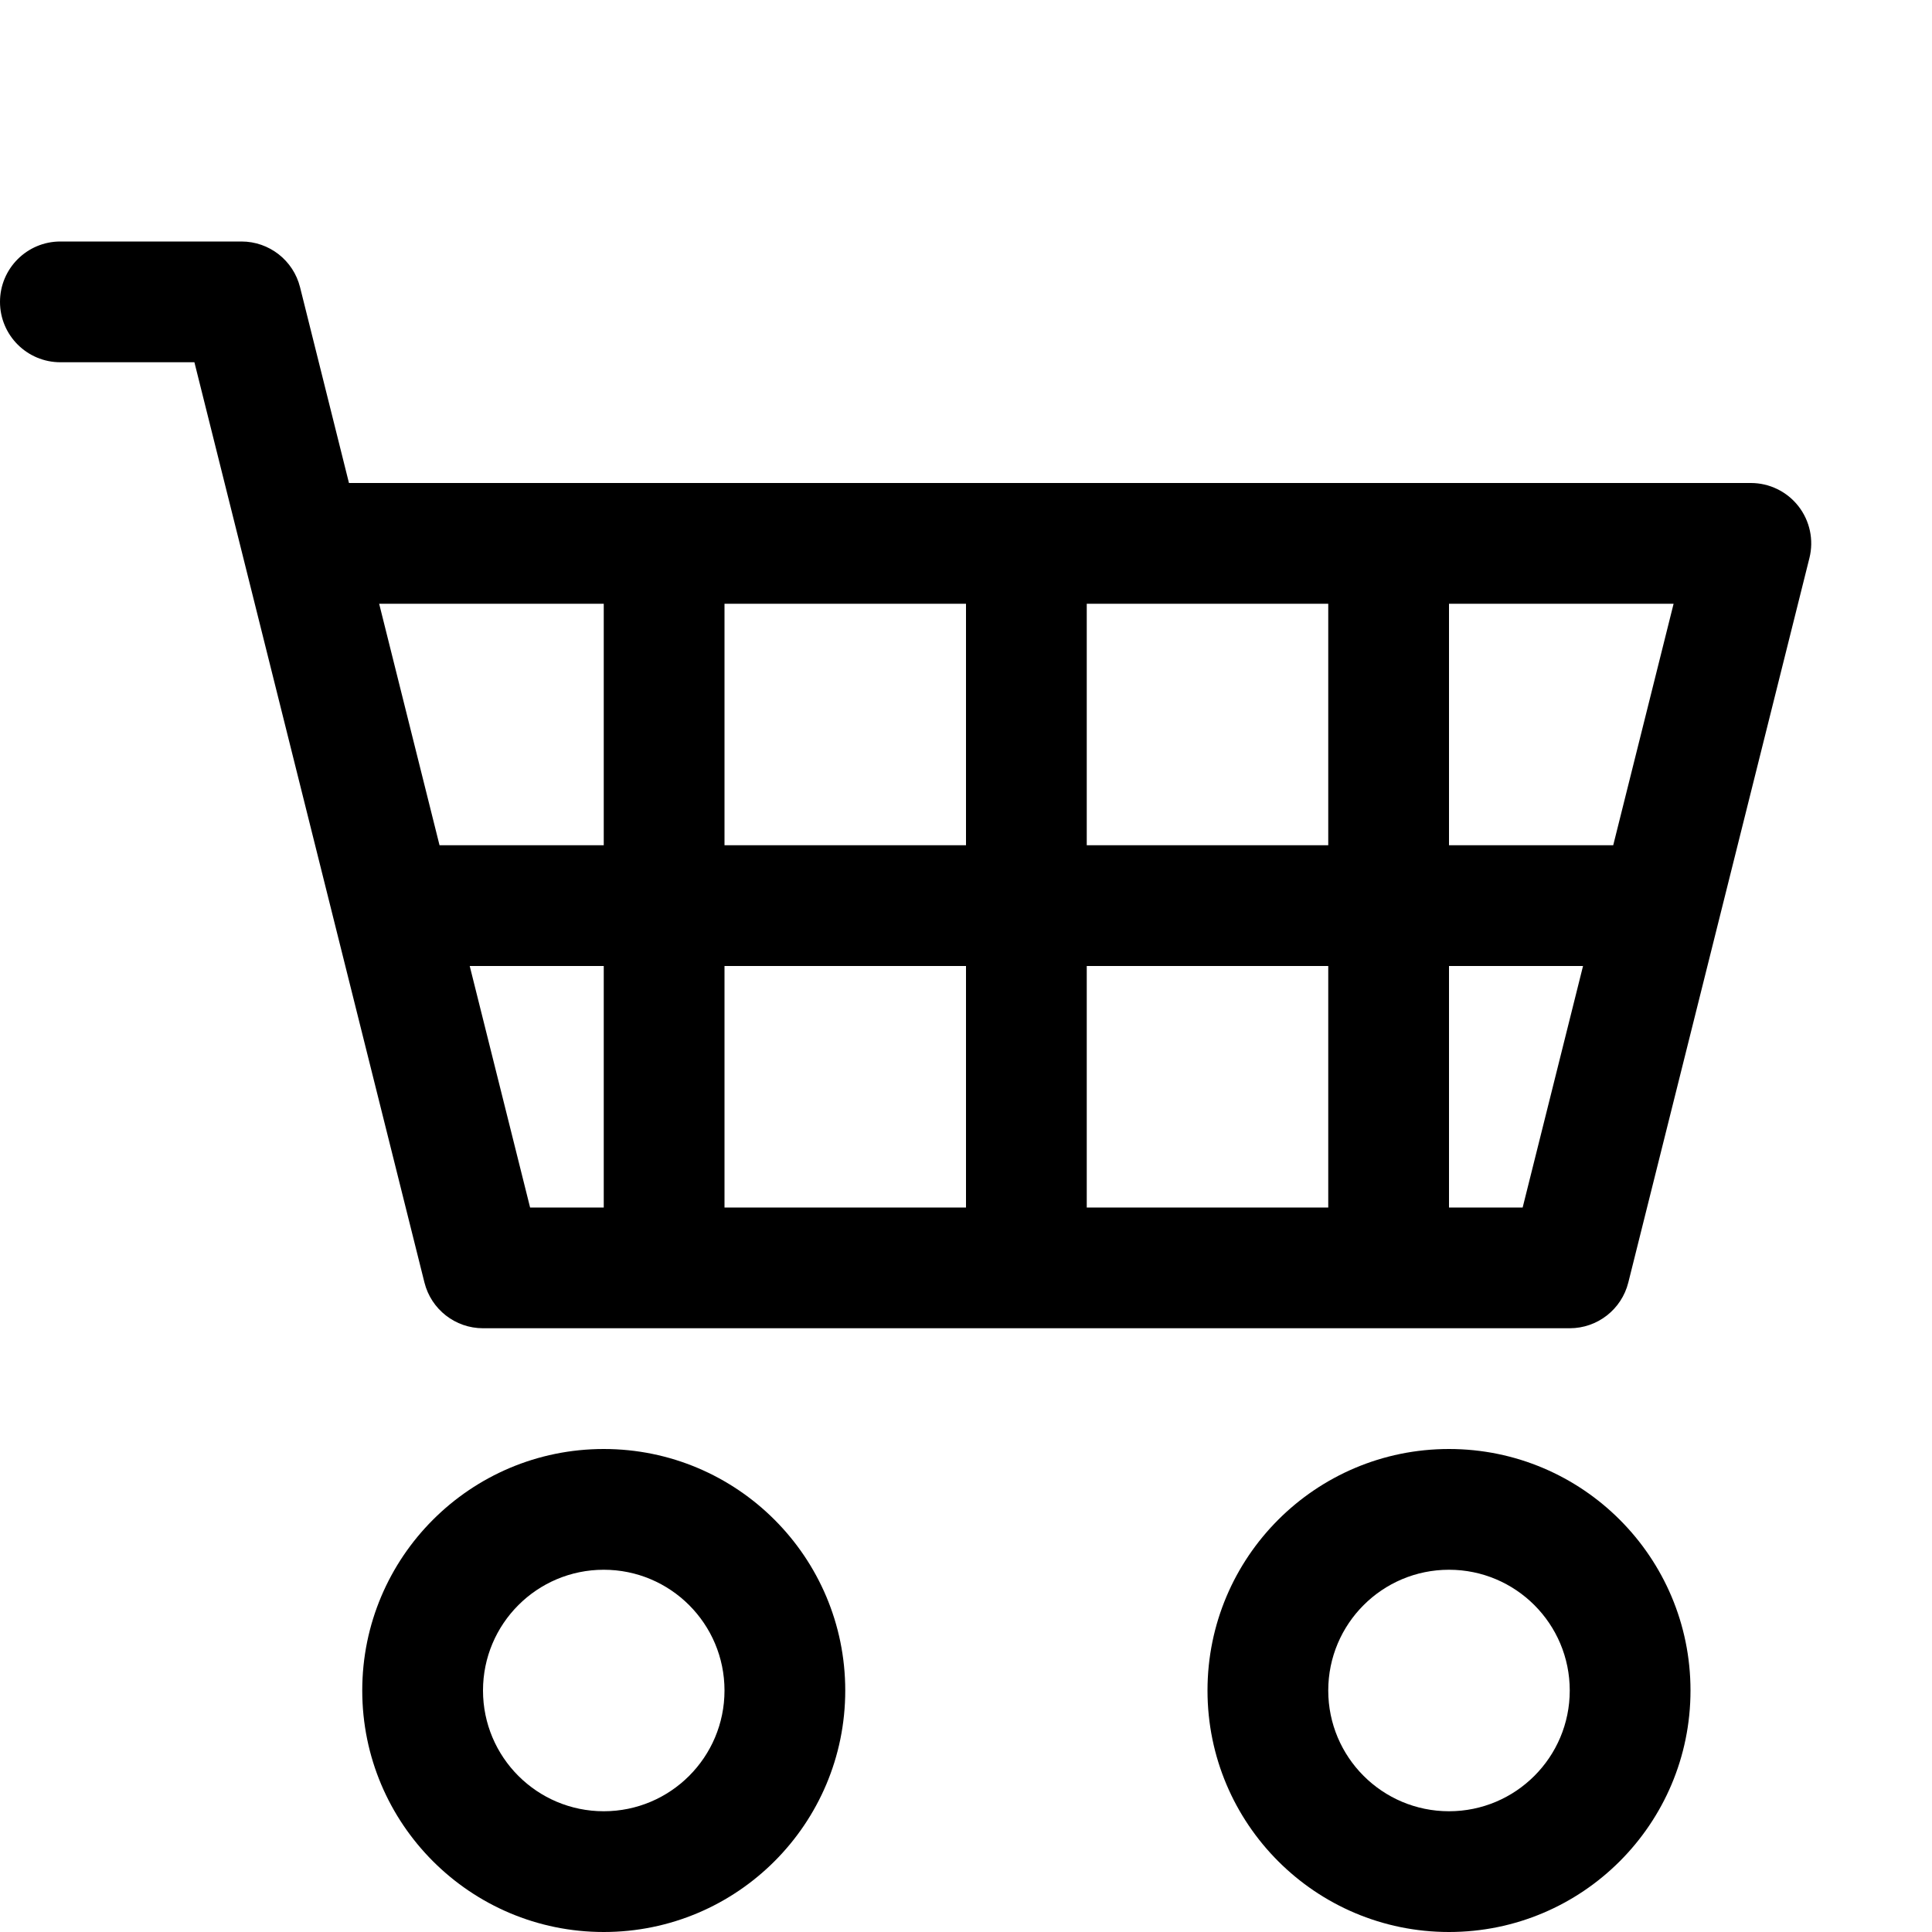
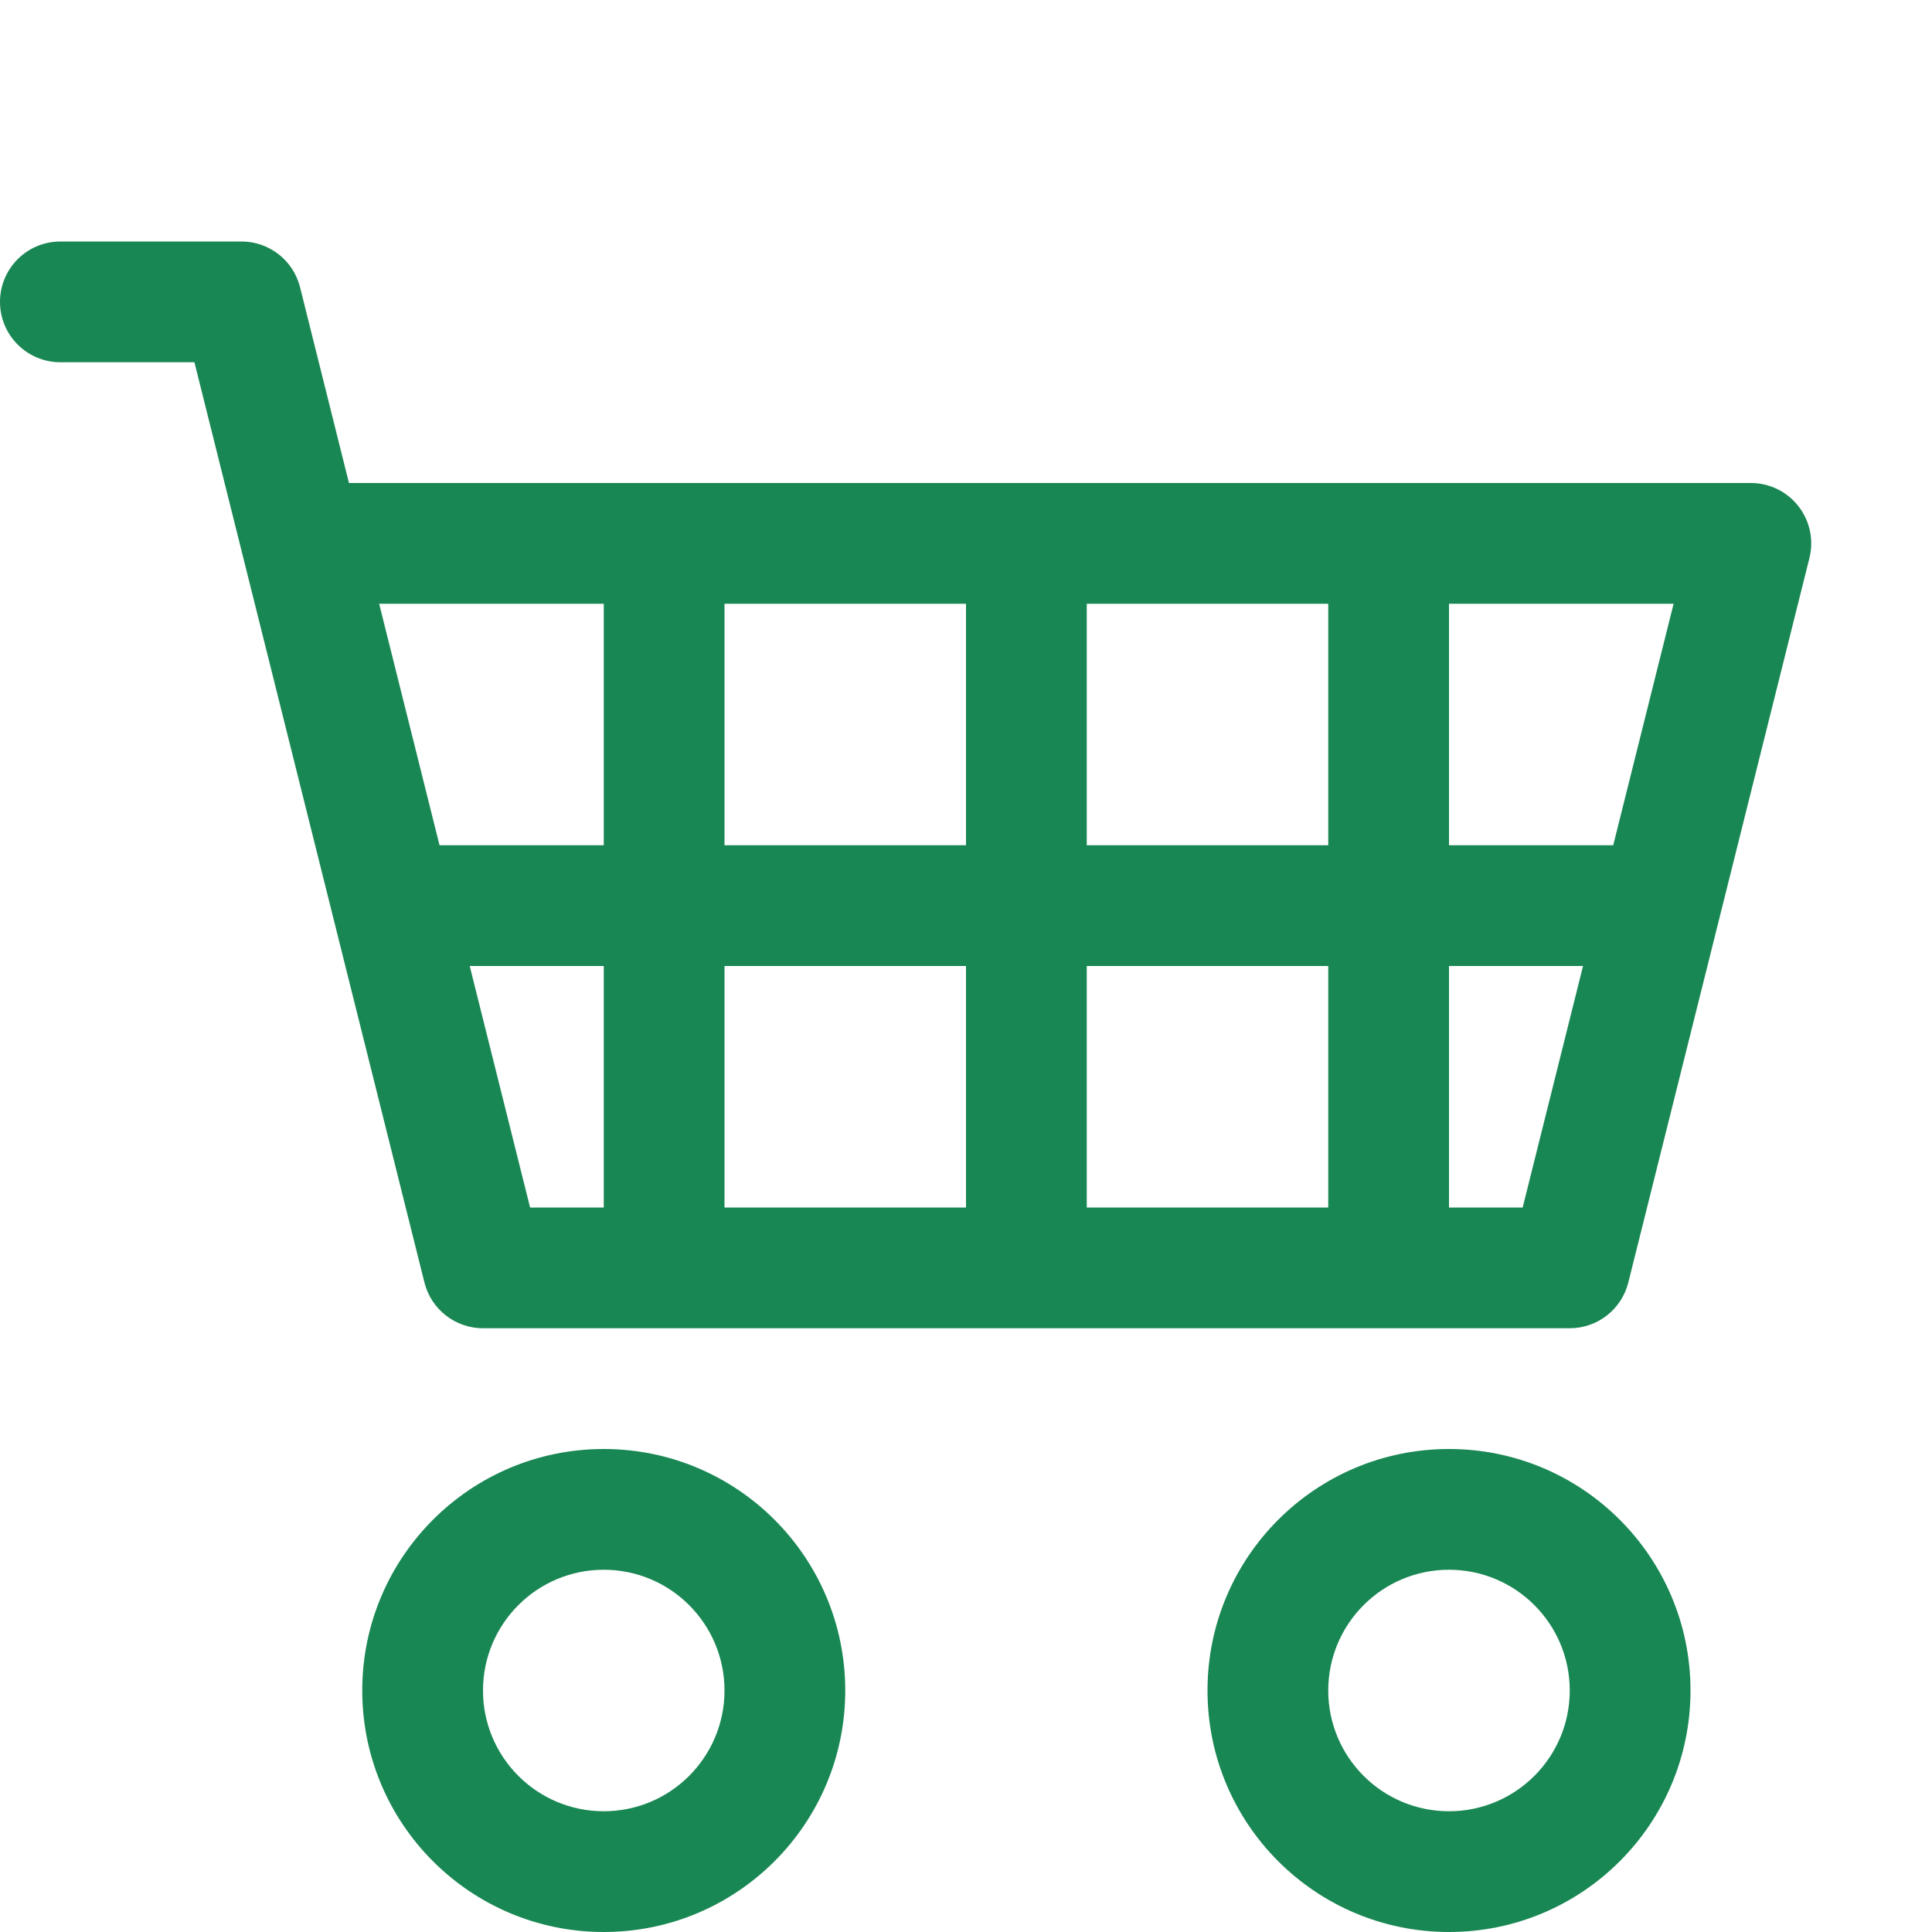
- <svg xmlns="http://www.w3.org/2000/svg" width="16" height="16" fill="currentColor" class="bi bi-cart4" viewBox="0 0 16 16">
+ <svg xmlns="http://www.w3.org/2000/svg" width="16" height="16" fill="#198754" class="bi bi-cart4" viewBox="0 0 16 16">
  <path d="M0 2.5A.5.5 0 0 1 .5 2H2a.5.5 0 0 1 .485.379L2.89 4H14.5a.5.5 0 0 1 .485.621l-1.5 6A.5.5 0 0 1 13 11H4a.5.5 0 0 1-.485-.379L1.61 3H.5a.5.5 0 0 1-.5-.5zM3.14 5l.5 2H5V5H3.14zM6 5v2h2V5H6zm3 0v2h2V5H9zm3 0v2h1.36l.5-2H12zm1.11 3H12v2h.61l.5-2zM11 8H9v2h2V8zM8 8H6v2h2V8zM5 8H3.89l.5 2H5V8zm0 5a1 1 0 1 0 0 2 1 1 0 0 0 0-2zm-2 1a2 2 0 1 1 4 0 2 2 0 0 1-4 0zm9-1a1 1 0 1 0 0 2 1 1 0 0 0 0-2zm-2 1a2 2 0 1 1 4 0 2 2 0 0 1-4 0z" />
</svg>
